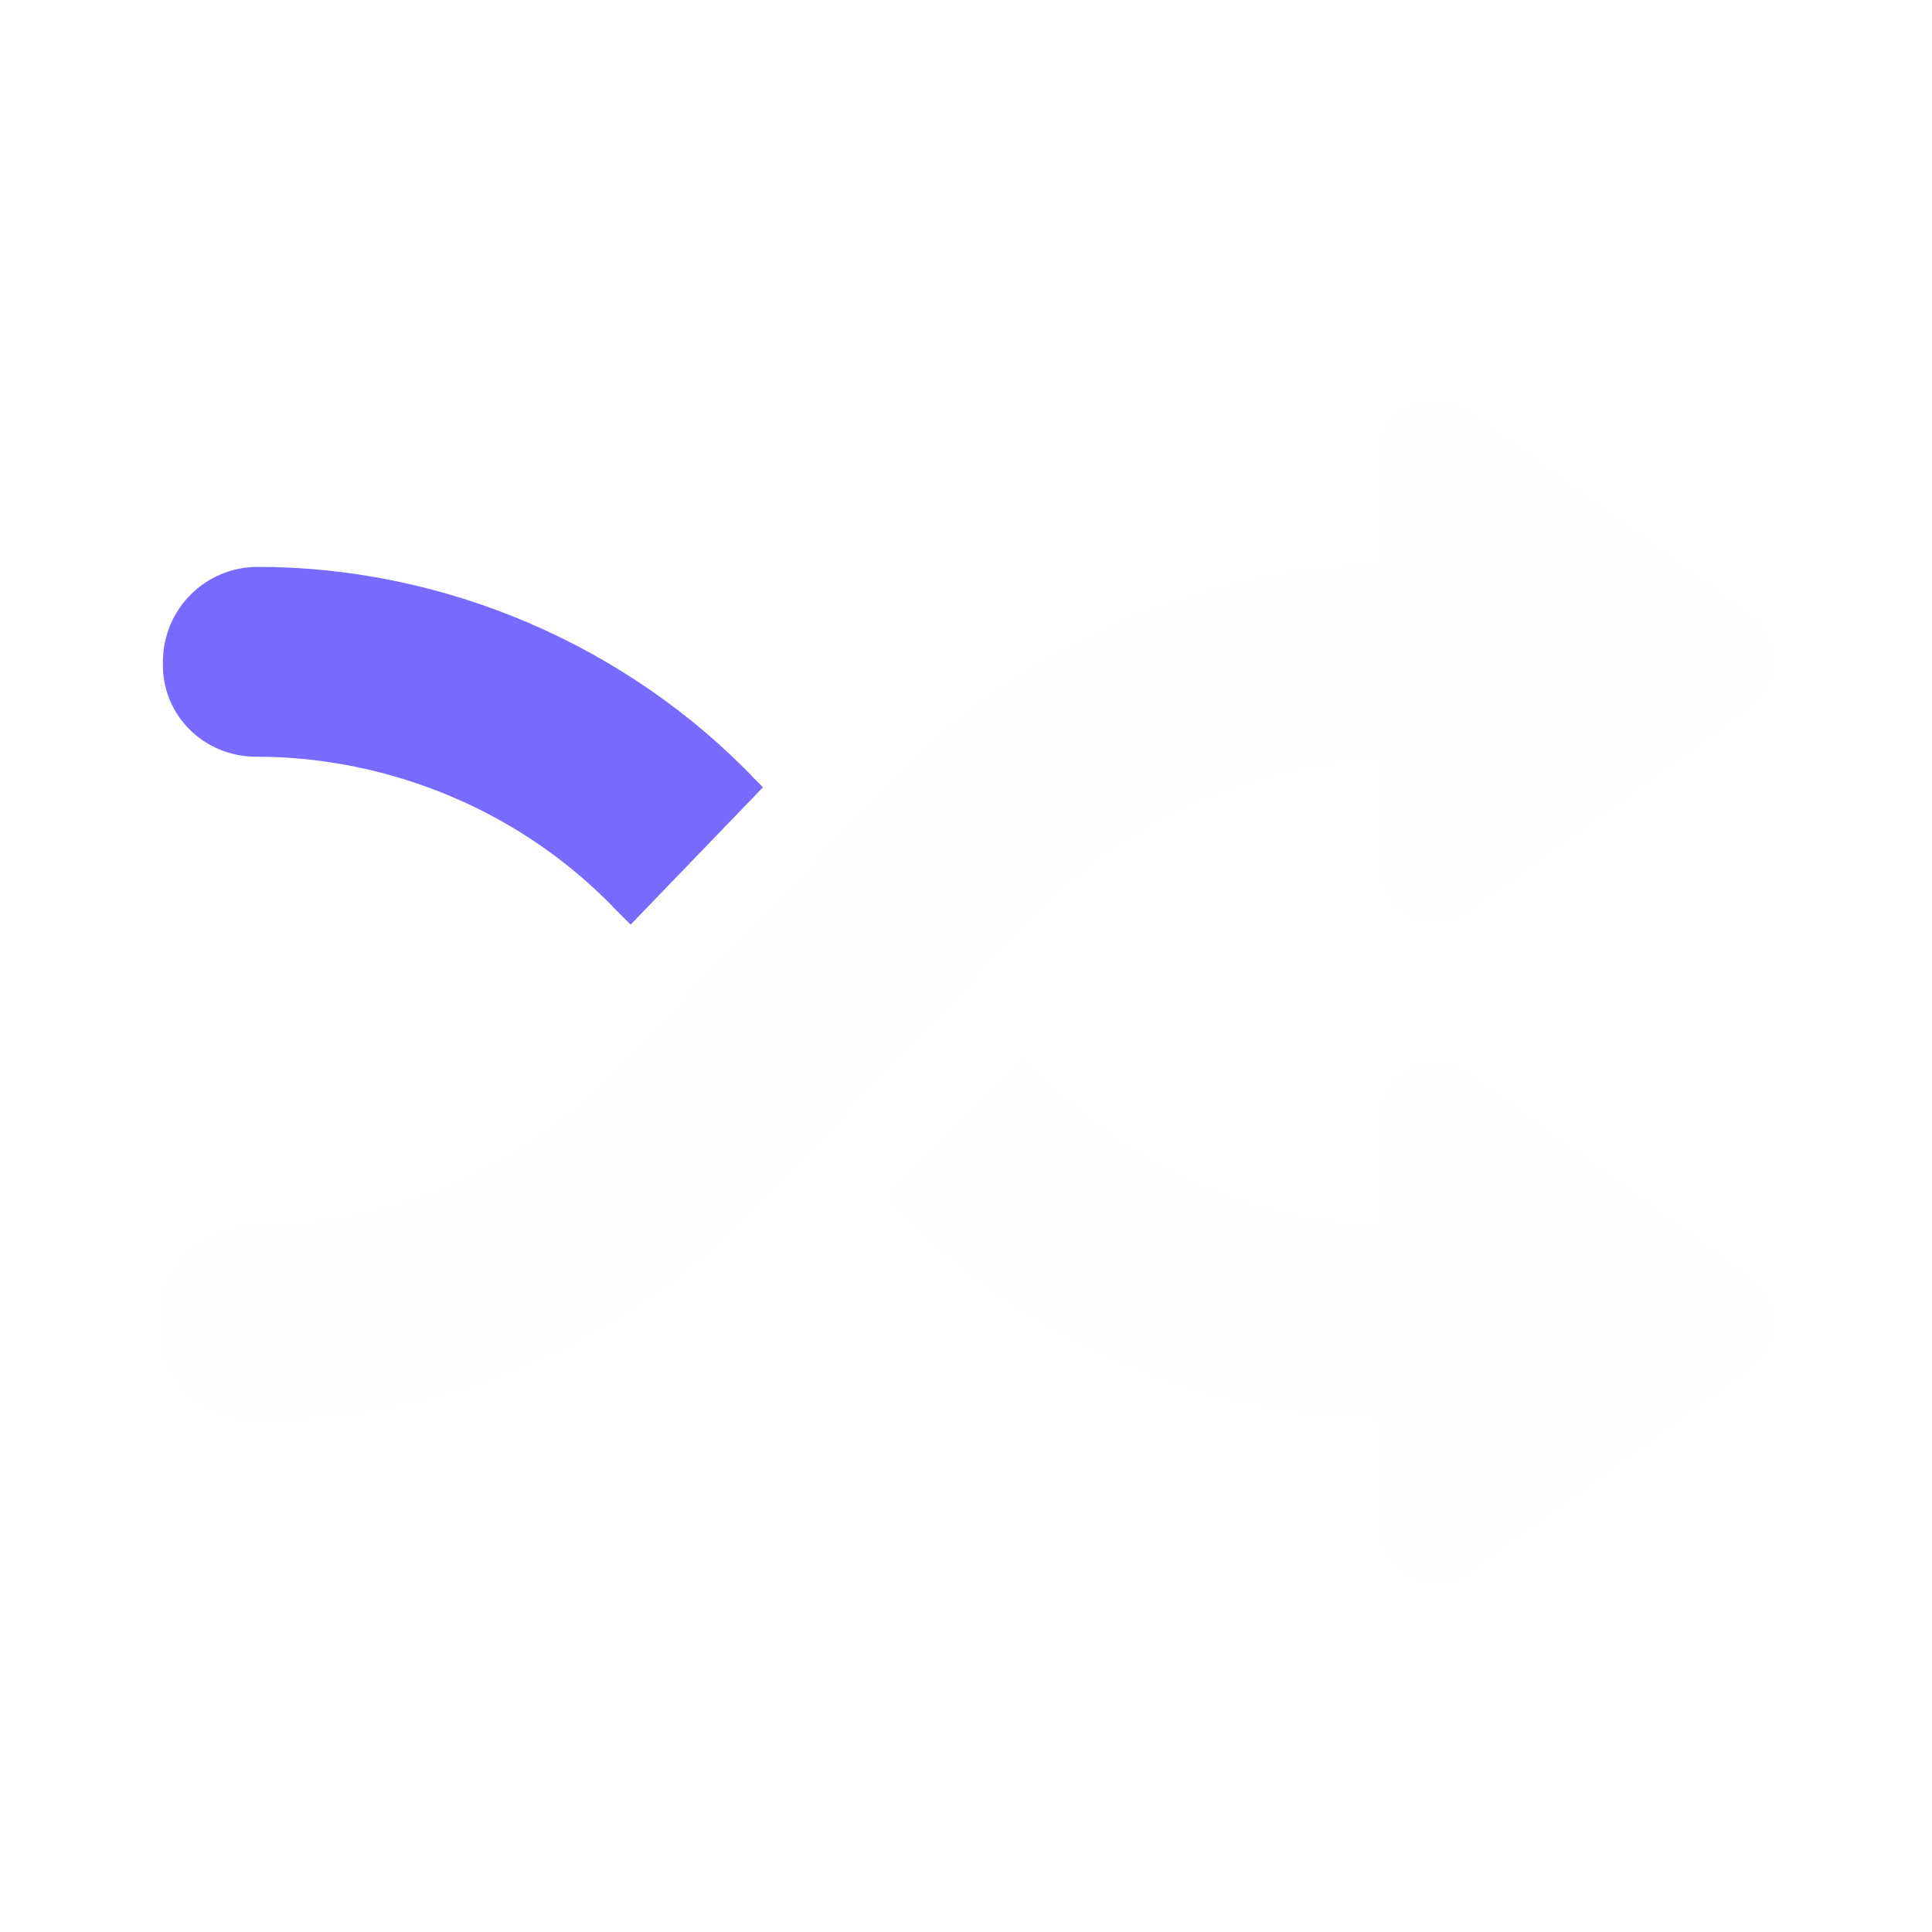
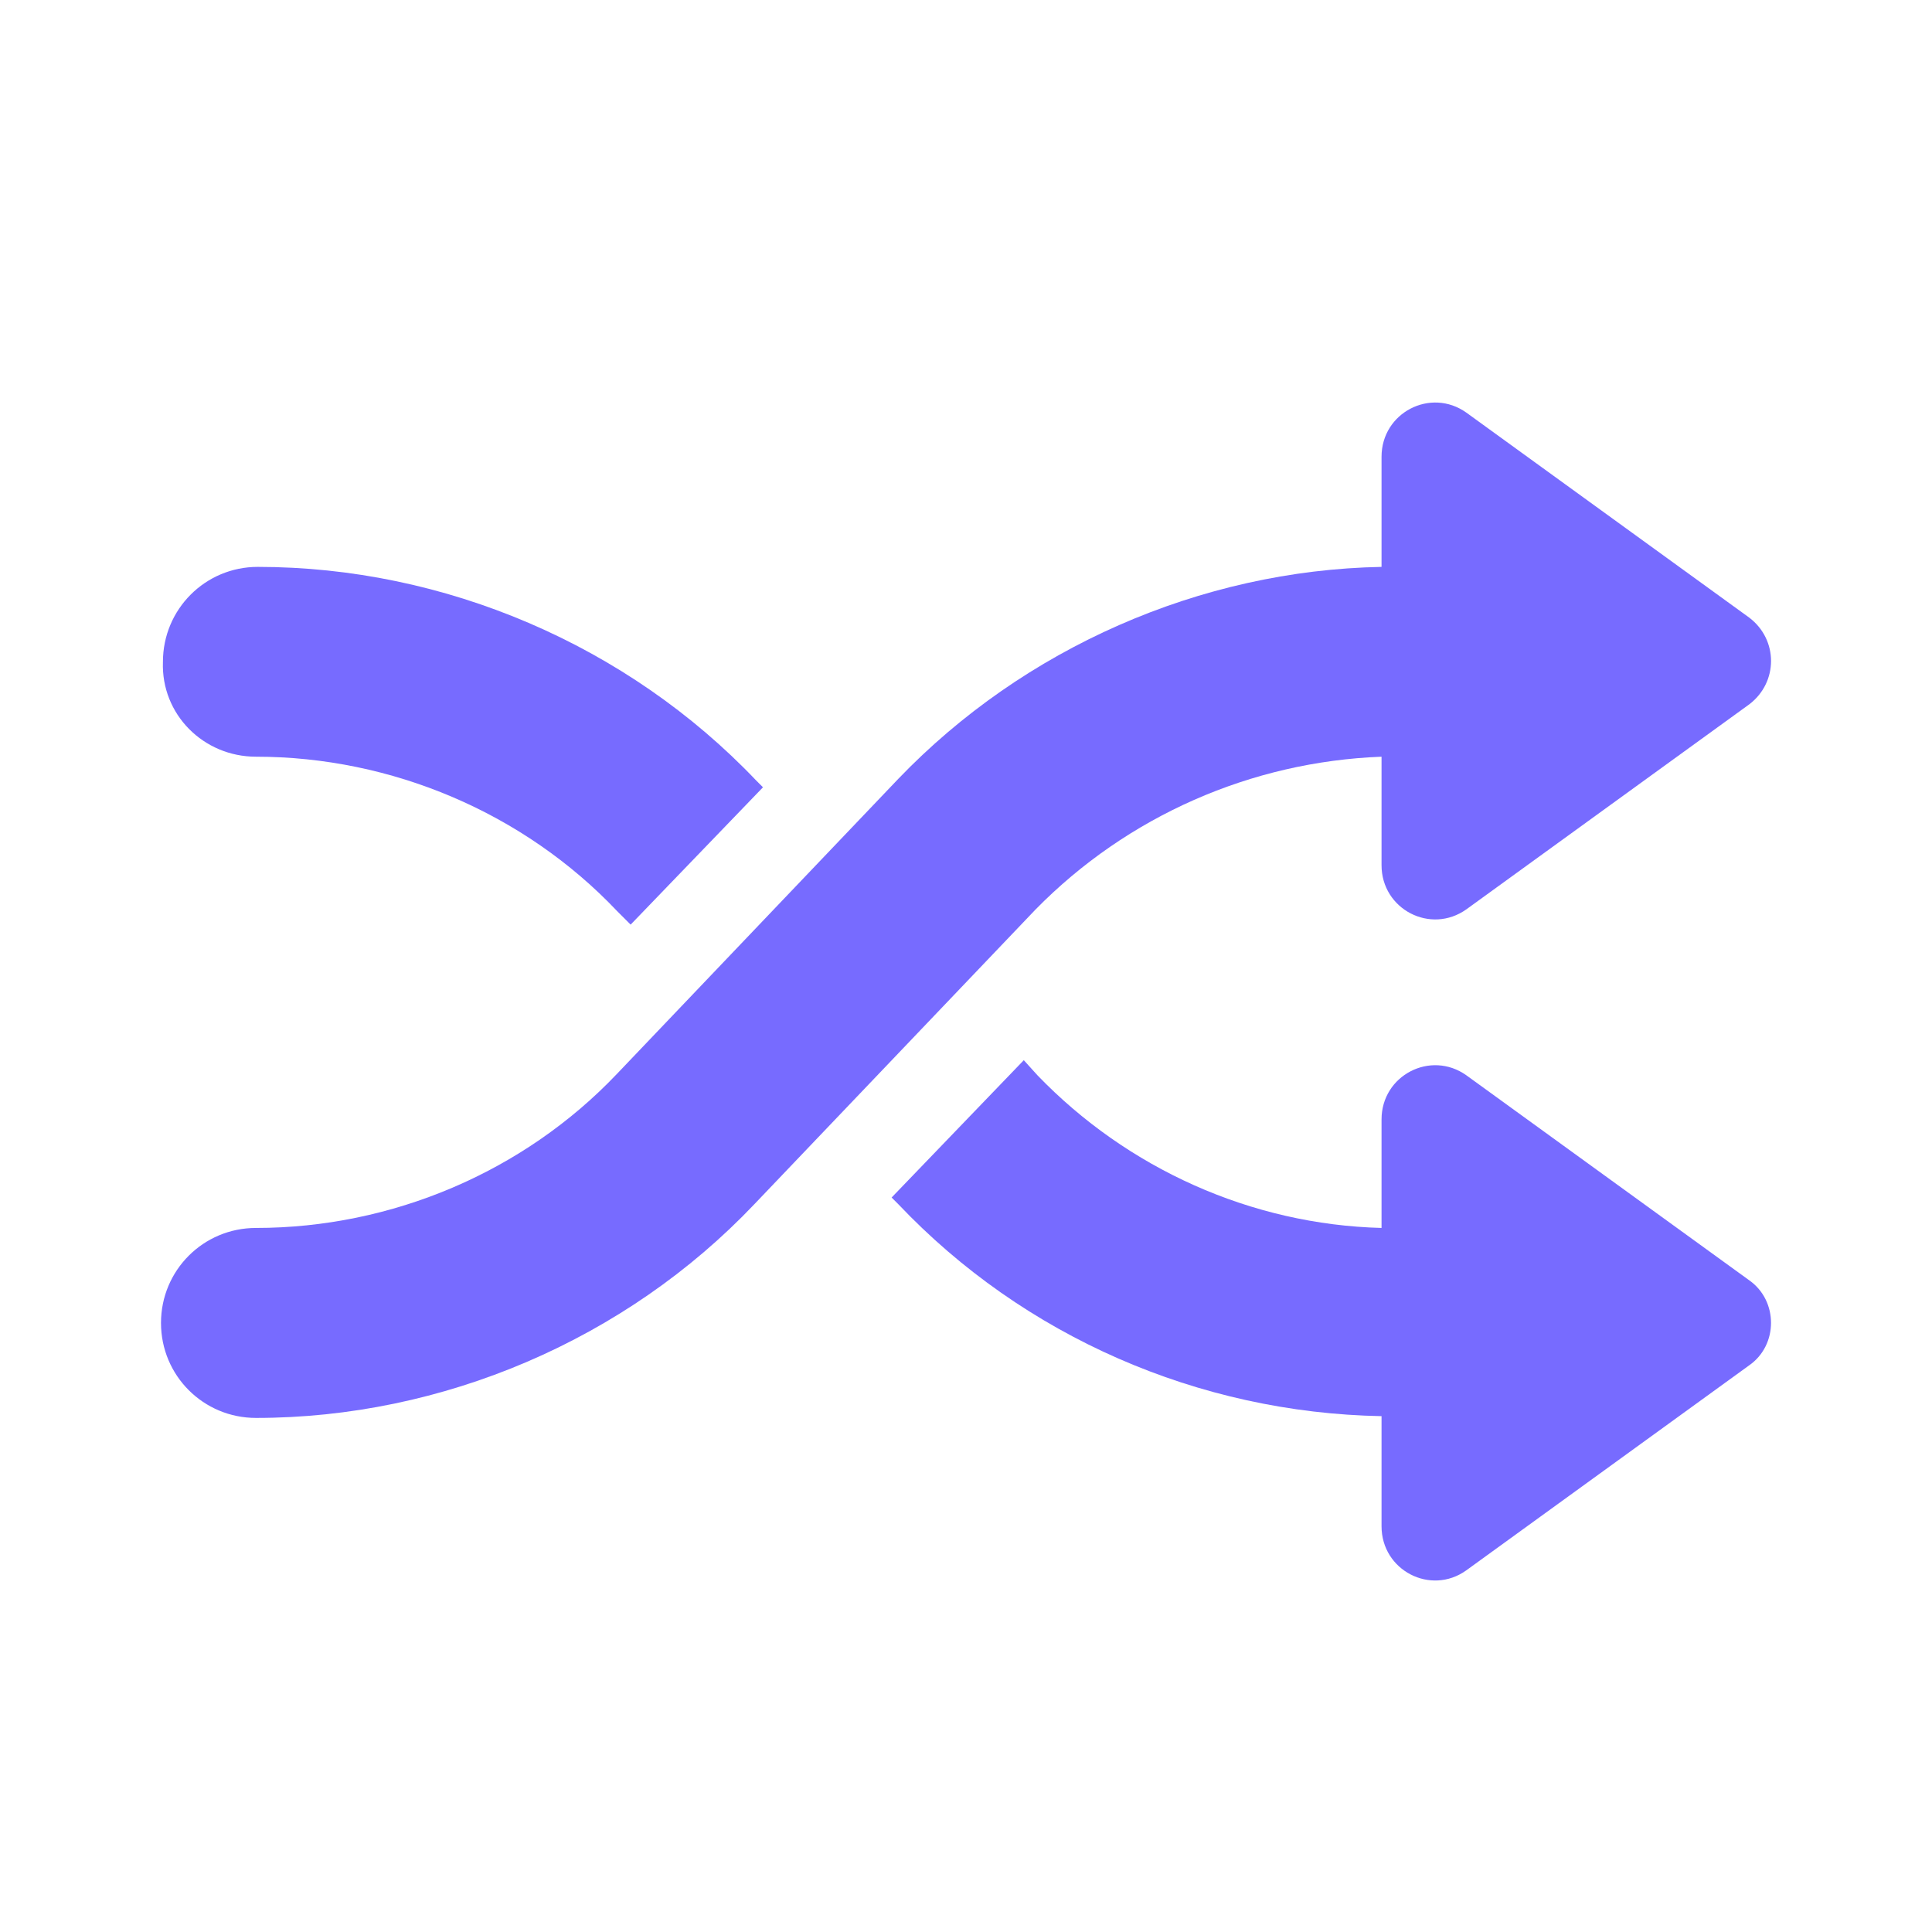
<svg xmlns="http://www.w3.org/2000/svg" width="12" height="12" viewBox="0 0 12 12" fill="none">
  <path d="M1.59 4.7C2.432 4.7 3.254 5.048 3.833 5.659L3.917 5.743L4.739 4.89L4.697 4.848C3.896 4.006 2.76 3.521 1.601 3.521C1.275 3.521 1.012 3.784 1.012 4.111C1 4.437 1.264 4.7 1.59 4.7L1.59 4.7Z" fill="#776BFF" />
-   <path d="M10.866 7.953L9.108 6.679C8.886 6.521 8.581 6.679 8.581 6.953V7.627C7.771 7.606 7.002 7.258 6.444 6.679L6.359 6.585L5.538 7.438L5.58 7.48C6.359 8.301 7.444 8.775 8.581 8.796V9.48C8.581 9.754 8.886 9.912 9.107 9.754L10.865 8.48C11.045 8.354 11.045 8.08 10.866 7.953L10.866 7.953Z" fill="#FEFDFF" />
-   <path d="M8.581 4.7V5.374C8.581 5.648 8.886 5.806 9.108 5.648L10.866 4.374C11.045 4.237 11.045 3.974 10.866 3.837L9.108 2.563C8.886 2.405 8.581 2.563 8.581 2.837V3.521C7.455 3.542 6.359 4.026 5.58 4.837L3.833 6.669C3.253 7.28 2.432 7.627 1.59 7.627C1.263 7.627 1 7.89 1 8.217C1 8.544 1.263 8.807 1.59 8.807C2.748 8.807 3.885 8.322 4.685 7.48L6.433 5.648C7.002 5.069 7.77 4.731 8.581 4.7L8.581 4.7Z" fill="#FEFDFF" />
+   <path d="M10.866 7.953L9.108 6.679C8.886 6.521 8.581 6.679 8.581 6.953V7.627C7.771 7.606 7.002 7.258 6.444 6.679L6.359 6.585L5.538 7.438L5.58 7.48C6.359 8.301 7.444 8.775 8.581 8.796V9.48C8.581 9.754 8.886 9.912 9.107 9.754L10.865 8.48C11.045 8.354 11.045 8.08 10.866 7.953L10.866 7.953Z" fill="#776BFF" />
+   <path d="M8.581 4.7V5.374C8.581 5.648 8.886 5.806 9.108 5.648L10.866 4.374C11.045 4.237 11.045 3.974 10.866 3.837L9.108 2.563C8.886 2.405 8.581 2.563 8.581 2.837V3.521C7.455 3.542 6.359 4.026 5.58 4.837L3.833 6.669C3.253 7.28 2.432 7.627 1.59 7.627C1.263 7.627 1 7.89 1 8.217C1 8.544 1.263 8.807 1.59 8.807C2.748 8.807 3.885 8.322 4.685 7.48L6.433 5.648C7.002 5.069 7.77 4.731 8.581 4.7L8.581 4.7Z" fill="#776BFF" />
</svg>
